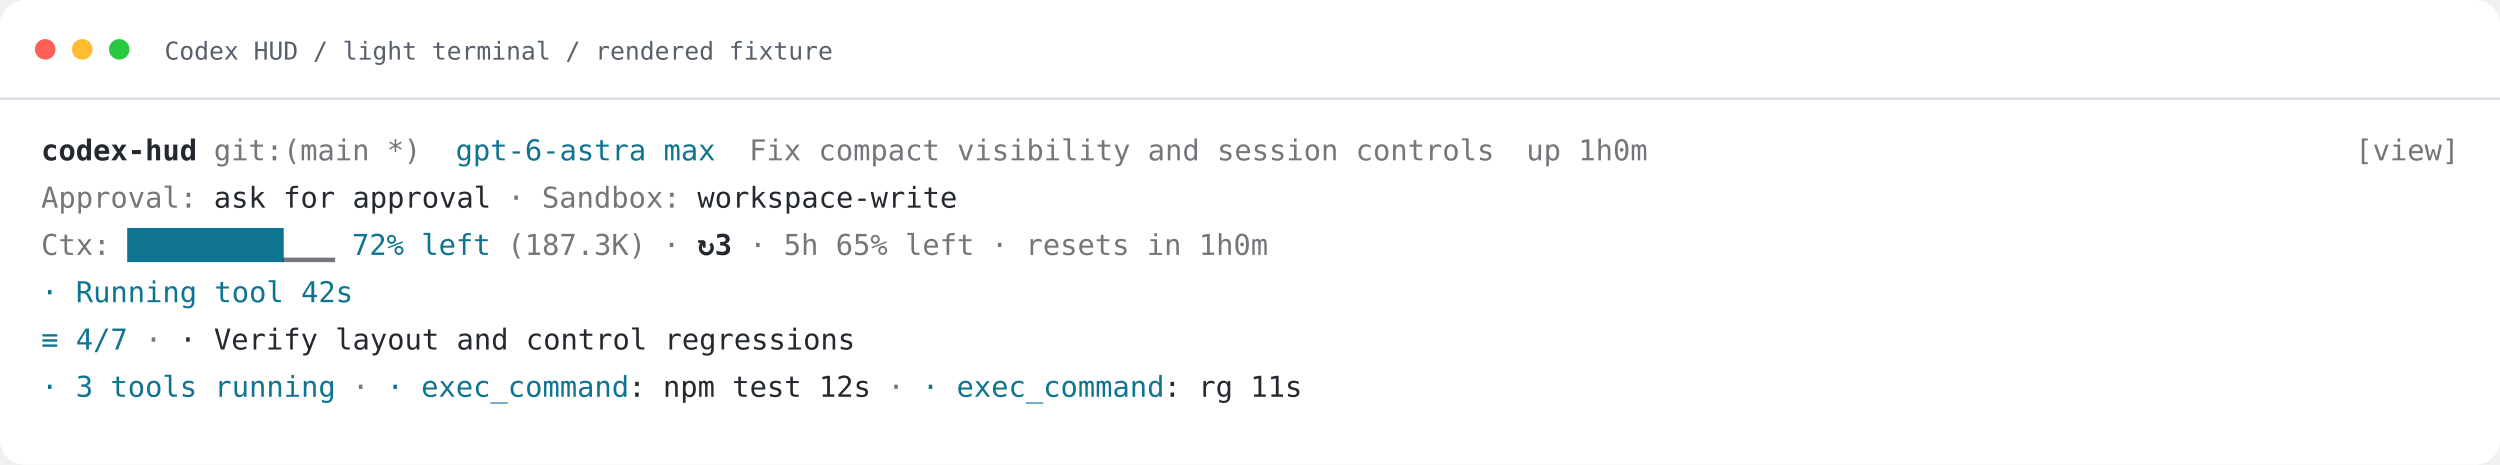
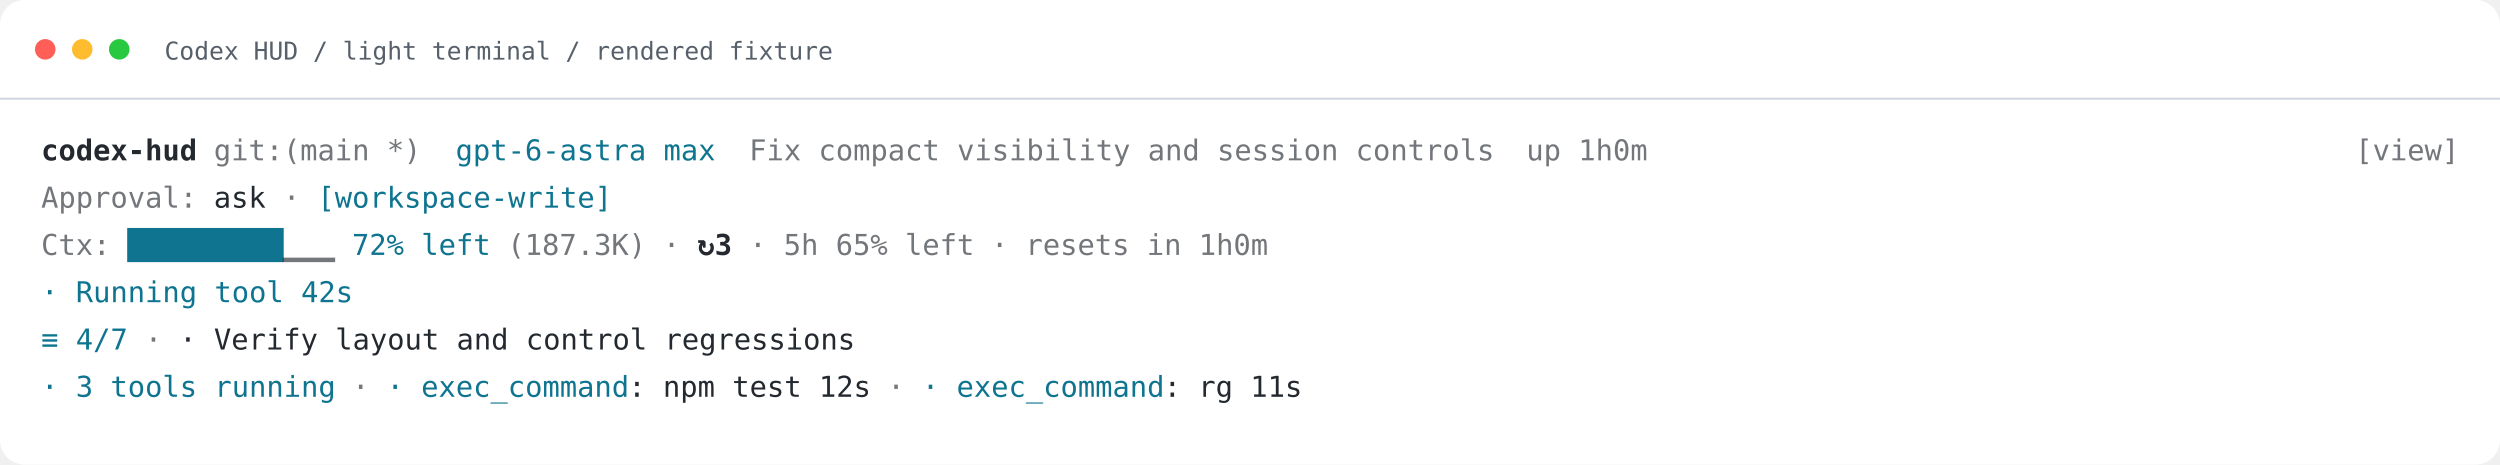
<svg xmlns="http://www.w3.org/2000/svg" width="1216" height="226" viewBox="0 0 1216 226" role="img" aria-label="Codex HUD / light terminal / rendered fixture">
  <rect width="1216" height="226" rx="12" fill="#ffffff" />
  <path d="M0 48H1216" stroke="#d0d7de" />
  <circle cx="22" cy="24" r="5" fill="#ff5f57" />
  <circle cx="40" cy="24" r="5" fill="#febc2e" />
  <circle cx="58" cy="24" r="5" fill="#28c840" />
  <text x="80" y="29" fill="#57606a" font-family="monospace" font-size="12">Codex HUD / light terminal / rendered fixture</text>
  <g font-family="Menlo,DejaVu Sans Mono,monospace" font-size="14" xml:space="preserve">
    <text x="20" y="78" fill="#24292f" opacity="1" font-weight="700" text-decoration="none" textLength="75.6" lengthAdjust="spacingAndGlyphs">codex-hud</text>
    <text x="95.6" y="78" fill="#24292f" opacity="1" font-weight="400" text-decoration="none" textLength="8.4" lengthAdjust="spacingAndGlyphs"> </text>
    <text x="104" y="78" fill="#24292f" opacity="0.64" font-weight="400" text-decoration="none" textLength="42" lengthAdjust="spacingAndGlyphs">git:(</text>
    <text x="146" y="78" fill="#24292f" opacity="0.64" font-weight="400" text-decoration="none" textLength="50.4" lengthAdjust="spacingAndGlyphs">main *</text>
    <text x="196.4" y="78" fill="#24292f" opacity="0.64" font-weight="400" text-decoration="none" textLength="8.4" lengthAdjust="spacingAndGlyphs">)</text>
    <text x="204.8" y="78" fill="#24292f" opacity="1" font-weight="400" text-decoration="none" textLength="16.8" lengthAdjust="spacingAndGlyphs">  </text>
    <text x="221.6" y="78" fill="#0e7490" opacity="1" font-weight="400" text-decoration="none" textLength="126" lengthAdjust="spacingAndGlyphs">gpt-6-astra max</text>
    <text x="347.6" y="78" fill="#24292f" opacity="1" font-weight="400" text-decoration="none" textLength="16.8" lengthAdjust="spacingAndGlyphs">  </text>
    <text x="364.4" y="78" fill="#24292f" opacity="0.64" font-weight="400" text-decoration="none" textLength="361.2" lengthAdjust="spacingAndGlyphs">Fix compact visibility and session controls</text>
    <text x="725.6" y="78" fill="#24292f" opacity="1" font-weight="400" text-decoration="none" textLength="16.8" lengthAdjust="spacingAndGlyphs">  </text>
    <text x="742.4" y="78" fill="#24292f" opacity="0.64" font-weight="400" text-decoration="none" textLength="58.8" lengthAdjust="spacingAndGlyphs">up 1h0m</text>
    <text x="801.2" y="78" fill="#24292f" opacity="1" font-weight="400" text-decoration="none" textLength="344.4" lengthAdjust="spacingAndGlyphs">                                         </text>
    <text x="1145.6" y="78" fill="#24292f" opacity="0.64" font-weight="400" text-decoration="none" textLength="50.4" lengthAdjust="spacingAndGlyphs">[view]</text>
    <text x="20" y="101" fill="#24292f" opacity="0.64" font-weight="400" text-decoration="none" textLength="84" lengthAdjust="spacingAndGlyphs">Approval: </text>
-     <text x="104" y="101" fill="#24292f" opacity="1" font-weight="400" text-decoration="none" textLength="134.4" lengthAdjust="spacingAndGlyphs">ask for approval</text>
-     <text x="238.4" y="101" fill="#24292f" opacity="0.64" font-weight="400" text-decoration="none" textLength="25.2" lengthAdjust="spacingAndGlyphs"> · </text>
-     <text x="263.6" y="101" fill="#24292f" opacity="0.64" font-weight="400" text-decoration="none" textLength="75.6" lengthAdjust="spacingAndGlyphs">Sandbox: </text>
-     <text x="339.2" y="101" fill="#24292f" opacity="1" font-weight="400" text-decoration="none" textLength="126" lengthAdjust="spacingAndGlyphs">workspace-write</text>
+     <text x="104" y="101" fill="#24292f" opacity="1" font-weight="400" text-decoration="none" textLength="25.2" lengthAdjust="spacingAndGlyphs">ask</text>
+     <text x="129.2" y="101" fill="#24292f" opacity="0.64" font-weight="400" text-decoration="none" textLength="25.2" lengthAdjust="spacingAndGlyphs"> · </text>
+     <text x="154.4" y="101" fill="#0e7490" opacity="1" font-weight="400" text-decoration="none" textLength="142.8" lengthAdjust="spacingAndGlyphs">[workspace-write]</text>
    <text x="20" y="124" fill="#24292f" opacity="0.64" font-weight="400" text-decoration="none" textLength="42" lengthAdjust="spacingAndGlyphs">Ctx: </text>
    <text x="62" y="124" fill="#0e7490" opacity="1" font-weight="400" text-decoration="none" textLength="75.6" lengthAdjust="spacingAndGlyphs">█████████</text>
    <text x="137.6" y="124" fill="#24292f" opacity="0.64" font-weight="400" text-decoration="none" textLength="25.2" lengthAdjust="spacingAndGlyphs">▁▁▁</text>
    <text x="162.8" y="124" fill="#24292f" opacity="1" font-weight="400" text-decoration="none" textLength="8.4" lengthAdjust="spacingAndGlyphs"> </text>
    <text x="171.2" y="124" fill="#0e7490" opacity="1" font-weight="400" text-decoration="none" textLength="67.2" lengthAdjust="spacingAndGlyphs">72% left</text>
    <text x="238.4" y="124" fill="#24292f" opacity="1" font-weight="400" text-decoration="none" textLength="8.4" lengthAdjust="spacingAndGlyphs"> </text>
    <text x="246.8" y="124" fill="#24292f" opacity="0.64" font-weight="400" text-decoration="none" textLength="67.2" lengthAdjust="spacingAndGlyphs">(187.3K)</text>
    <text x="314" y="124" fill="#24292f" opacity="0.64" font-weight="400" text-decoration="none" textLength="25.2" lengthAdjust="spacingAndGlyphs"> · </text>
    <text x="339.2" y="124" fill="#24292f" opacity="1" font-weight="700" text-decoration="none" textLength="16.8" lengthAdjust="spacingAndGlyphs">↻3</text>
    <text x="356" y="124" fill="#24292f" opacity="0.64" font-weight="400" text-decoration="none" textLength="25.2" lengthAdjust="spacingAndGlyphs"> · </text>
    <text x="381.2" y="124" fill="#24292f" opacity="0.64" font-weight="400" text-decoration="none" textLength="92.4" lengthAdjust="spacingAndGlyphs">5h 65% left</text>
    <text x="473.6" y="124" fill="#24292f" opacity="0.64" font-weight="400" text-decoration="none" textLength="25.2" lengthAdjust="spacingAndGlyphs"> · </text>
    <text x="498.8" y="124" fill="#24292f" opacity="0.64" font-weight="400" text-decoration="none" textLength="117.6" lengthAdjust="spacingAndGlyphs">resets in 1h0m</text>
    <text x="20" y="147" fill="#0e7490" opacity="1" font-weight="400" text-decoration="none" textLength="151.2" lengthAdjust="spacingAndGlyphs">· Running tool 42s</text>
    <text x="20" y="170" fill="#0e7490" opacity="1" font-weight="400" text-decoration="none" textLength="42" lengthAdjust="spacingAndGlyphs">≡ 4/7</text>
    <text x="62" y="170" fill="#24292f" opacity="0.64" font-weight="400" text-decoration="none" textLength="25.2" lengthAdjust="spacingAndGlyphs"> · </text>
    <text x="87.2" y="170" fill="#24292f" opacity="1" font-weight="400" text-decoration="none" textLength="327.6" lengthAdjust="spacingAndGlyphs">· Verify layout and control regressions</text>
    <text x="20" y="193" fill="#0e7490" opacity="1" font-weight="400" text-decoration="none" textLength="142.8" lengthAdjust="spacingAndGlyphs">· 3 tools running</text>
    <text x="162.8" y="193" fill="#24292f" opacity="0.64" font-weight="400" text-decoration="none" textLength="25.2" lengthAdjust="spacingAndGlyphs"> · </text>
    <text x="188" y="193" fill="#0e7490" opacity="1" font-weight="400" text-decoration="none" textLength="117.6" lengthAdjust="spacingAndGlyphs">· exec_command</text>
    <text x="305.6" y="193" fill="#24292f" opacity="1" font-weight="400" text-decoration="none" textLength="117.6" lengthAdjust="spacingAndGlyphs">: npm test 12s</text>
    <text x="423.2" y="193" fill="#24292f" opacity="0.64" font-weight="400" text-decoration="none" textLength="25.2" lengthAdjust="spacingAndGlyphs"> · </text>
    <text x="448.4" y="193" fill="#0e7490" opacity="1" font-weight="400" text-decoration="none" textLength="117.6" lengthAdjust="spacingAndGlyphs">· exec_command</text>
    <text x="566" y="193" fill="#24292f" opacity="1" font-weight="400" text-decoration="none" textLength="67.2" lengthAdjust="spacingAndGlyphs">: rg 11s</text>
  </g>
</svg>
